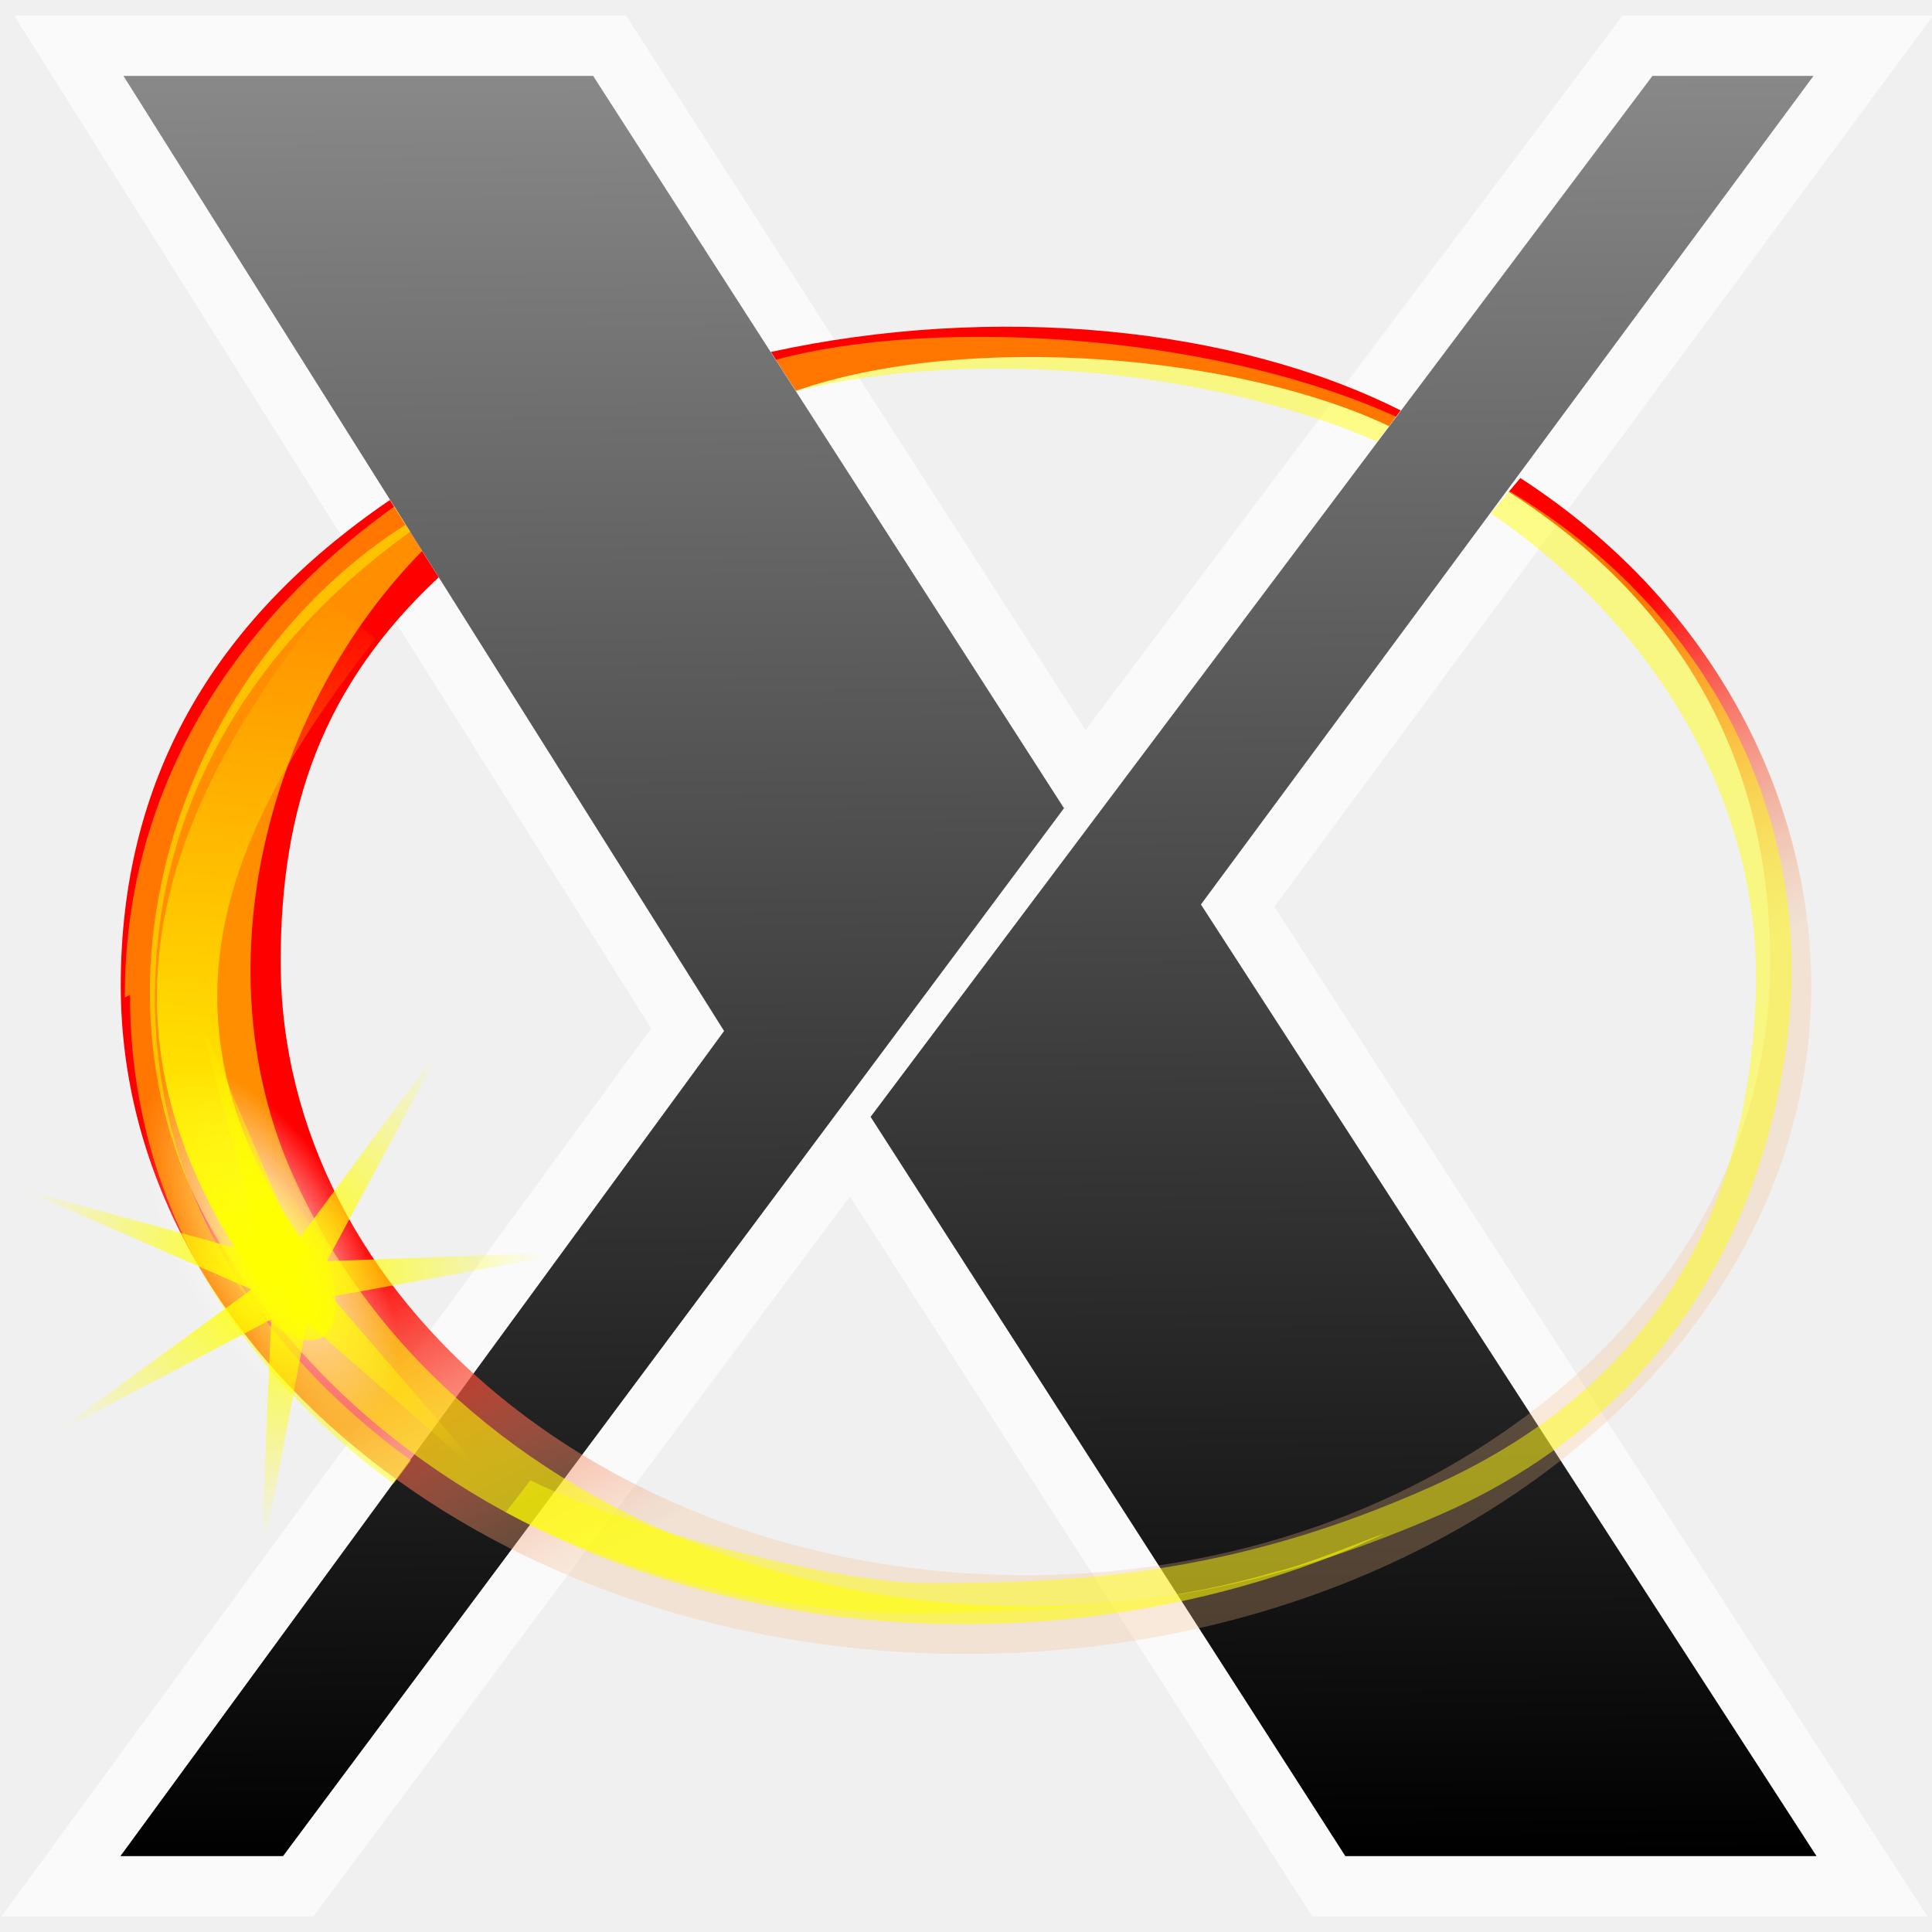
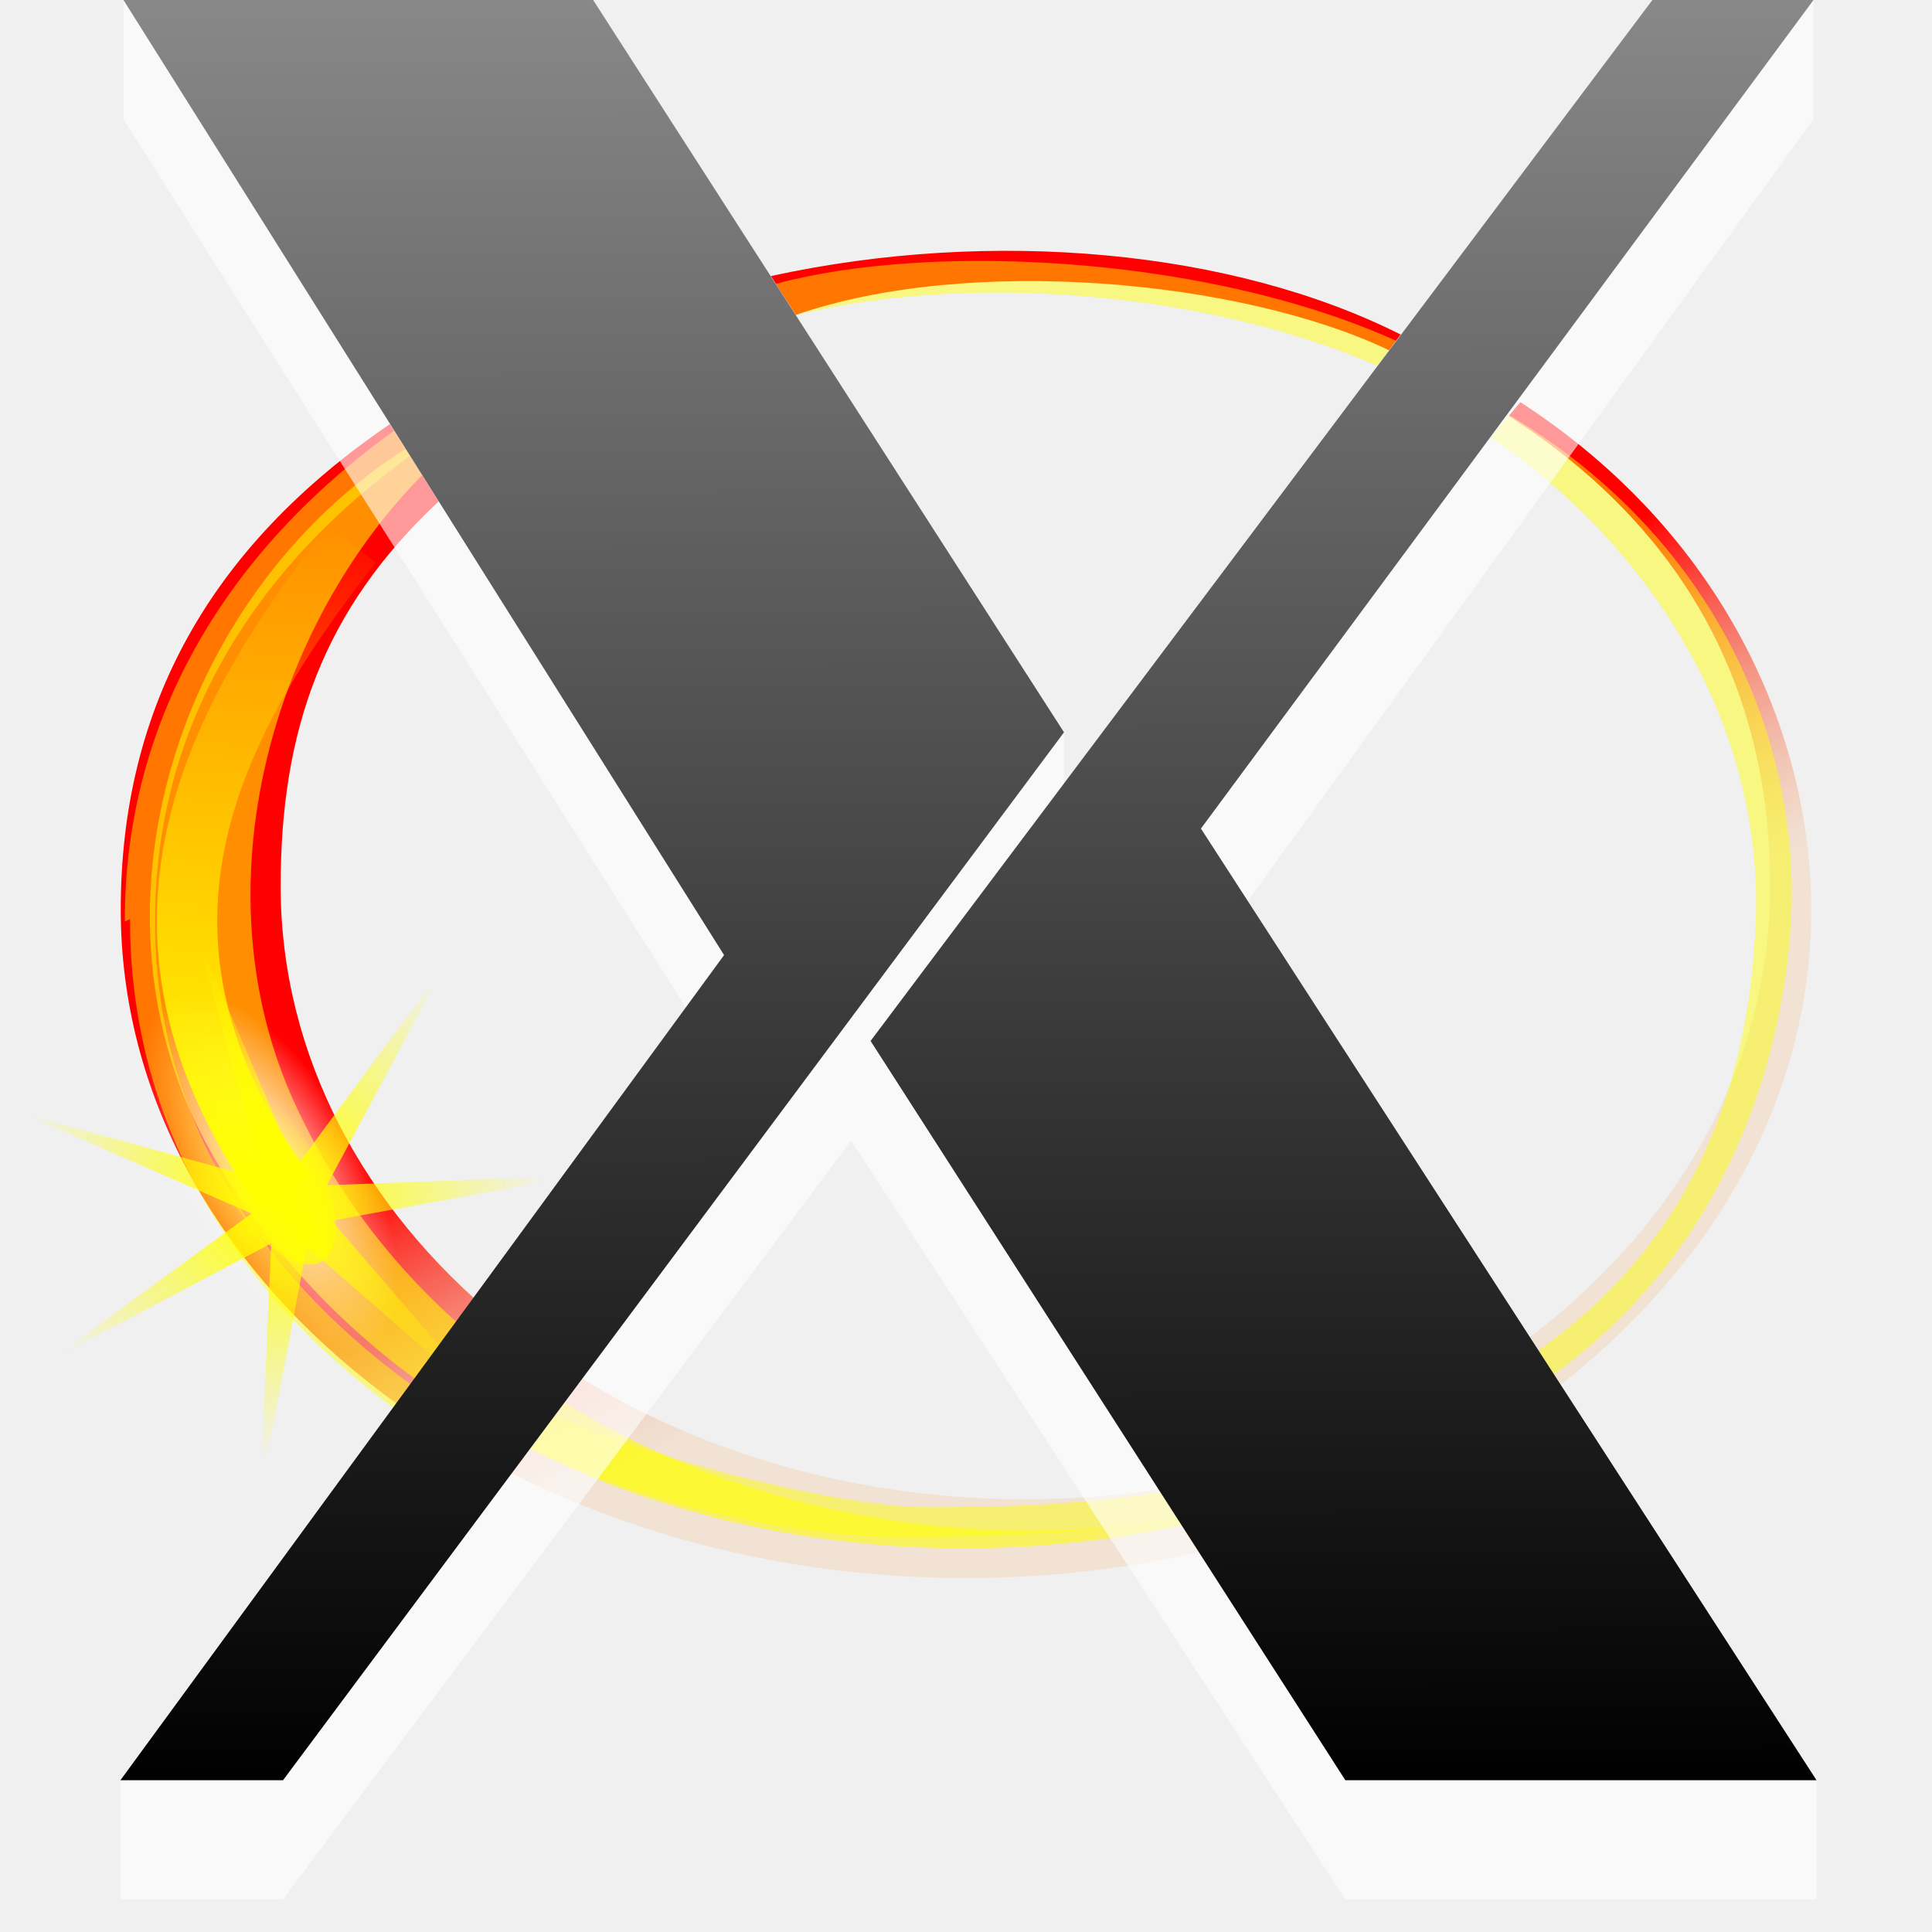
<svg xmlns="http://www.w3.org/2000/svg" xmlns:xlink="http://www.w3.org/1999/xlink" width="128" version="1.0" height="128">
  <defs>
-     <linearGradient id="linearGradient3326">
-       <stop offset="0" style="stop-color:#ff0" />
-       <stop offset="1" style="stop-color:#ff0;stop-opacity:0" />
-     </linearGradient>
-     <linearGradient id="linearGradient3316">
-       <stop offset="0" style="stop-color:#fff" />
-       <stop offset="1" style="stop-color:#fff;stop-opacity:0" />
-     </linearGradient>
-     <linearGradient id="linearGradient3243">
-       <stop offset="0" style="stop-color:#ff0" />
-       <stop offset="1" style="stop-color:#ff0;stop-opacity:0" />
-     </linearGradient>
-     <linearGradient id="linearGradient3520">
-       <stop offset="0" style="stop-color:#ff0" />
-       <stop offset="1" style="stop-color:#ff0;stop-opacity:0" />
-     </linearGradient>
    <linearGradient id="linearGradient4105">
      <stop offset="0" style="stop-color:#f2bb88;stop-opacity:.271" />
      <stop offset="1" style="stop-color:#f00" />
    </linearGradient>
    <linearGradient id="linearGradient3189">
      <stop offset="0" />
      <stop offset="1" style="stop-color:#888" />
    </linearGradient>
-     <linearGradient gradientTransform="translate(0,-9.453042)" xlink:href="#linearGradient4105" id="linearGradient3860" y1="119.031" x1="27.194" y2="97.502" gradientUnits="userSpaceOnUse" x2="15.896" />
-     <linearGradient gradientTransform="translate(0,-1.420653)" xlink:href="#linearGradient3189" id="linearGradient4199" y1="124.089" x1="121.724" y2="6.439" x2="120.913" gradientUnits="userSpaceOnUse" />
-     <linearGradient gradientTransform="translate(0,-9.453042)" xlink:href="#linearGradient3520" id="linearGradient3876" y1="92.761" x1="17.857" y2="48.526" gradientUnits="userSpaceOnUse" x2="20.915" />
-     <radialGradient fx="18.456" fy="93.598" cx="18.456" cy="93.598" gradientTransform="matrix(0.7411822,0,0,0.7411822,4.776895,14.77166)" xlink:href="#linearGradient3326" id="radialGradient3866" r="24.027" gradientUnits="userSpaceOnUse" />
-     <radialGradient fx="19.542" fy="97.869" cx="19.542" cy="97.869" gradientTransform="matrix(1.133711,-0.6545487,1.445461,2.503613,-143.6695,-145.9479)" xlink:href="#linearGradient3243" id="radialGradient3864" r="3.498" gradientUnits="userSpaceOnUse" />
-     <radialGradient fx="19.563" fy="95.741" cx="19.563" cy="95.741" gradientTransform="matrix(1.501305,-0.8667791,1.914137,3.315382,-194.7521,-217.8008)" xlink:href="#linearGradient3316" id="radialGradient3862" r="3.498" gradientUnits="userSpaceOnUse" />
+     <linearGradient id="linearGradient3520">
+       <stop offset="0" style="stop-color:#ff0" />
+       <stop offset="1" style="stop-color:#ff0;stop-opacity:0" />
+     </linearGradient>
+     <linearGradient id="linearGradient3316">
+       <stop offset="0" style="stop-color:#fff" />
+       <stop offset="1" style="stop-color:#fff;stop-opacity:0" />
+     </linearGradient>
+     <linearGradient id="linearGradient3326">
+       <stop offset="0" style="stop-color:#ff0" />
+       <stop offset="1" style="stop-color:#ff0;stop-opacity:0" />
+     </linearGradient>
+     <linearGradient id="linearGradient3243">
+       <stop offset="0" style="stop-color:#ff0" />
+       <stop offset="1" style="stop-color:#ff0;stop-opacity:0" />
+     </linearGradient>
+     <linearGradient gradientTransform="translate(0,-14.48174)" xlink:href="#linearGradient3520" id="linearGradient3876" y1="92.761" x1="17.857" y2="48.526" gradientUnits="userSpaceOnUse" x2="20.915" />
+     <linearGradient gradientTransform="translate(0,-6.449353)" xlink:href="#linearGradient3189" id="linearGradient4199" y1="124.392" x1="120.349" y2="6.449" x2="120.149" gradientUnits="userSpaceOnUse" />
+     <linearGradient gradientTransform="translate(0,-14.48174)" xlink:href="#linearGradient4105" id="linearGradient3860" y1="119.031" x1="27.194" y2="97.502" gradientUnits="userSpaceOnUse" x2="15.896" />
+     <radialGradient fx="19.563" fy="95.741" cx="19.563" cy="95.741" gradientTransform="matrix(1.501305,-0.8667791,1.914137,3.315382,-194.7521,-222.8295)" xlink:href="#linearGradient3316" id="radialGradient3862" r="3.498" gradientUnits="userSpaceOnUse" />
+     <radialGradient fx="19.542" fy="97.869" cx="19.542" cy="97.869" gradientTransform="matrix(1.133711,-0.6545487,1.445461,2.503613,-143.6695,-150.9766)" xlink:href="#linearGradient3243" id="radialGradient3864" r="3.498" gradientUnits="userSpaceOnUse" />
+     <radialGradient fx="18.456" fy="93.598" cx="18.456" cy="93.598" gradientTransform="matrix(0.7411822,0,0,0.7411822,4.776895,9.74296)" xlink:href="#linearGradient3326" id="radialGradient3866" r="24.027" gradientUnits="userSpaceOnUse" />
  </defs>
-   <g style="fill-rule:evenodd">
-     <path style="opacity:.65;fill:#fff;vector-effect:none" d="m 0.94,1.029 42.201,67.107 -43.045,58.834 h 20.664 l 35.553,-47.703 30.635,47.703 h 40.752 L 84.428,60.076 128.08,1.029 H 107.5 L 71.92,48.371 41.48,1.029 Z" />
-     <path style="fill:url(#linearGradient4199)" d="M 8.18,5.029 47.972,68.306 7.979,122.971 h 10.773 L 70.493,53.546 39.297,5.029 H 8.18 Z m 101.297,0 -51.798,68.965 31.453,48.978 h 31.217 L 79.565,59.924 120.149,5.029 h -10.672 z" />
+   <path style="fill:url(#linearGradient3860)" d="m 51.075,18.289 1.661,2.572 c 11.433,-3.967 29.469,-2.341 39.283,2.339 l 0.781,-1.035 C 81.688,16.573 65.841,15.07 51.075,18.289 Z m 49.653,8.354 -0.772,0.913 c 11.634,7.441 17.326,18.089 17.326,31.15 0,22.436 -22.101,40.625 -49.344,40.625 -27.242,0 -49.344,-18.189 -49.344,-40.625 0,-10.3 2.796,-18.319 10.471,-25.487 L 25.829,28.101 C 13.909,36.231 8,46.856 8,60.268 c 0,24.449 25.088,44.281 56,44.281 30.912,0 56.023,-19.832 56,-44.281 -0.011,-11.79 -5.931,-24.965 -19.272,-33.625 z" />
+   <path style="opacity:.558;fill:#ff0" d="M 26.421,30.023 C 10.957,40.218 4.295,62.833 15.563,78.831 c 15.495,23.613 49.101,29.147 74.062,18.688 5.963,-2.633 -2.86,1.159 -5.031,1.562 -24.286,7.195 -54.878,-2.468 -65.406,-26.75 -5.913,-13.882 -1.167,-30.746 8.777,-40.851 -0.728,-1.119 -0.814,-1.302 -1.115,-1.726 z" />
+   <path style="fill:url(#radialGradient3862);stroke-width:8.165" d="m 23.13,74.6 a 13.391,6.064 60 1,1 -10.503,6.064 13.391,6.064 60 1,1 10.503,-6.064 Z " />
+   <path style="fill:url(#radialGradient3864);stroke-width:4.187" d="M 20.572,76.077 A 6.866,3.109 60 1 1 15.186,79.186 6.866,3.109 60 1 1 20.572,76.077 Z" />
+   <path style="fill:url(#radialGradient3866);stroke-width:2.965" d="M 32.778,93.438 20.333,82.591 17.25,98.871 17.971,82.378 3.32,90.119 16.665,80.399 1.478,73.771 17.397,78.144 13.111,62.138 19.617,77.311 29.459,63.98 21.653,78.527 38.211,77.91 21.971,80.877 32.778,93.438 Z" />
+   <path style="fill:none;fill-rule:evenodd;stroke:url(#linearGradient3876);stroke-width:4" d="M 18.915,79.057 C 6.852,62.382 13.421,48.601 23.32,36.045" />
+   <path style="opacity:.463;fill:#ff0;isolation:auto;color-rendering:auto;white-space:normal;solid-opacity:1;mix-blend-mode:normal;color-interpolation-filters:linearRGB;shape-rendering:auto;image-rendering:auto;line-height:normal;color-interpolation:sRGB;color:#000;solid-color:#000000" d="m 60.385,17.43 c -3.342,0.216 -6.385,0.675 -8.912,1.359 l -0.055,0.016 1.322,2.064 c 12.448,-3.032 28.173,-1.169 38.488,3.361 l 1.262,-1.656 c -9.386,-4.245 -22.081,-5.792 -32.105,-5.145 z m 39.609,10.076 -0.055,0.016 c 0.009,0.005 0.018,0.01 0.027,0.016 z m -0.027,0.031 -1.199,1.435 c 11.371,7.786 18.008,19.723 17.555,31.959 -0.458,12.373 -5.212,25.269 -21.561,32.562 -12.948,5.777 -23.199,6.375 -33.462,6.361 -5.629,-0.007 -19,-3.291 -26.16,-6.811 l -1.629,2.119 c 7.465,3.984 18.68,6.905 27.79,6.692 11.79,-0.276 20.82,-0.733 34.133,-6.541 18.975,-8.297 22.752,-25.754 23.226,-34.279 0.646,-11.608 -4.706,-25.193 -18.664,-33.529 z m -73.834,0.984 C 14.86,36.608 8.24,47.878 8.27,61.057 l 0.346,-0.17 v 0.004 c -0.029,13.02 6.414,24.3 17.451,32.377 l 1.158,-1.535 C 16.596,83.986 10.24,73.382 10.27,61.063 V 61.057 C 10.24,48.644 16.409,37.95 27.182,30.196 Z" />
+   <g style="fill-rule:evenodd;vector-effect:none">
+     <g style="fill:#fff">
+       <path style="opacity:.6" d="M 8.18,7.9 46.082,67.766 70.493,48.517 38.397,0 8.18,0 Z" />
+       <path style="opacity:.6" d="M 82.088,60.5 120.149,7.9 V 0 L 110.176,0 70.493,52.89 Z" />
+       <path style="opacity:.6" d="m 46.082,67.766 -38.103,50.176 v 7.9 l 10.773,0 37.633,-50.274 32.747,50.274 h 31.217 v -7.899 l -38.261,-57.443 -11.595,-7.61 v -4.373 Z " />
+     </g>
+     <path style="fill:url(#linearGradient4199)" d="M 8.18,0 47.972,63.277 7.979,117.943 H 18.752 L 70.493,48.517 39.297,0 8.18,0 Z M 109.476,0 57.678,68.965 89.132,117.943 120.349,117.943 79.565,54.896 120.149,0 109.476,0 Z" />
  </g>
-   <path style="fill:url(#linearGradient3860)" d="m 51.075,23.318 1.661,2.572 c 11.433,-3.967 29.469,-2.341 39.283,2.339 l .781,-1.035 c -11.112,-5.593 -26.96,-7.096 -41.725,-3.877 Z  m 49.653,8.354 -.772,.913 c 11.634,7.441 17.326,18.089 17.326,31.15 0,22.436 -22.101,40.625 -49.344,40.625 -27.242,0 -49.344,-18.189 -49.344,-40.625 0,-10.3 2.796,-18.319 10.471,-25.487 l -3.236,-5.119 c -11.919,8.13 -17.829,18.756 -17.829,32.168 0,24.449 25.088,44.281 56,44.281 30.912,0 56.023,-19.832 56,-44.281 -0.011,-11.79 -5.931,-24.965 -19.272,-33.625 z " />
-   <path style="opacity:.558;fill:#ff0" d="M 26.421,35.051 C 10.957,45.247 4.295,67.861 15.563,83.859 c 15.495,23.613 49.101,29.147 74.062,18.688 5.963,-2.633 -2.86,1.159 -5.031,1.562 -24.286,7.195 -54.878,-2.468 -65.406,-26.75 -5.913,-13.882 -1.167,-30.746 8.777,-40.851 -0.728,-1.119 -0.814,-1.302 -1.115,-1.726 z" />
-   <path style="fill:url(#radialGradient3862);stroke-width:8.165" d="m 23.13,79.628 a 13.391,6.064 60 1,1 -10.503,6.064 13.391,6.064 60 1,1 10.503,-6.064 Z " />
-   <path style="fill:url(#radialGradient3864);stroke-width:4.187" d="m 20.572,81.106 a 6.866,3.109 60 1,1 -5.385,3.109 6.866,3.109 60 1,1 5.385,-3.109 z " />
-   <path style="fill:url(#radialGradient3866);stroke-width:2.965" d="m 32.778,98.466 -12.445,-10.847 -3.083,16.281 .721,-16.493 -14.651,7.741 13.345,-9.72 -15.187,-6.628 15.919,4.373 -4.287,-16.006 6.506,15.173 9.841,-13.331 -7.806,14.547 16.558,-.617 -16.24,2.967 10.807,12.561 Z " />
-   <path style="fill:none;fill-rule:evenodd;stroke:url(#linearGradient3876);stroke-width:4" d="m 18.915,84.085 c -12.063,-16.675 -5.494,-30.455 4.405,-43.012" />
-   <path style="opacity:.463;fill:#ff0;isolation:auto;color-rendering:auto;white-space:normal;solid-opacity:1;mix-blend-mode:normal;color-interpolation-filters:linearRGB;shape-rendering:auto;image-rendering:auto;line-height:normal;color-interpolation:sRGB;color:#000;solid-color:#000000" d="m 60.385,22.459 c -3.342,0.216 -6.385,0.675 -8.912,1.359 l -.055,.016 1.322,2.064 c 12.448,-3.032 28.173,-1.169 38.488,3.361 l 1.262,-1.656 c -9.386,-4.245 -22.081,-5.792 -32.105,-5.145 z  m 39.609,10.076 -.055,.016 c 0.009,0.005 0.018,0.01 0.027,0.016 z  m -.027,.031 -1.199,1.435 c 11.371,7.786 18.008,19.723 17.555,31.959 -0.458,12.373 -5.212,25.269 -21.561,32.562 -12.948,5.777 -23.199,6.375 -33.462,6.361 -5.629,-0.007 -19,-3.291 -26.16,-6.811 l -1.629,2.119 c 7.465,3.984 18.68,6.905 27.79,6.692 11.79,-0.276 20.82,-0.733 34.133,-6.541 18.975,-8.297 22.752,-25.754 23.226,-34.279 0.646,-11.608 -4.706,-25.193 -18.664,-33.529 z  m -73.834,.984 c -11.273,8.086 -17.893,19.356 -17.863,32.535 l .346,-.17 v 0.004 c -0.029,13.02 6.414,24.3 17.451,32.377 l 1.158,-1.535 c -10.629,-7.748 -16.985,-18.351 -16.955,-30.67 v -0.006 c -0.03,-12.414 6.139,-23.107 16.912,-30.861 Z " />
</svg>
